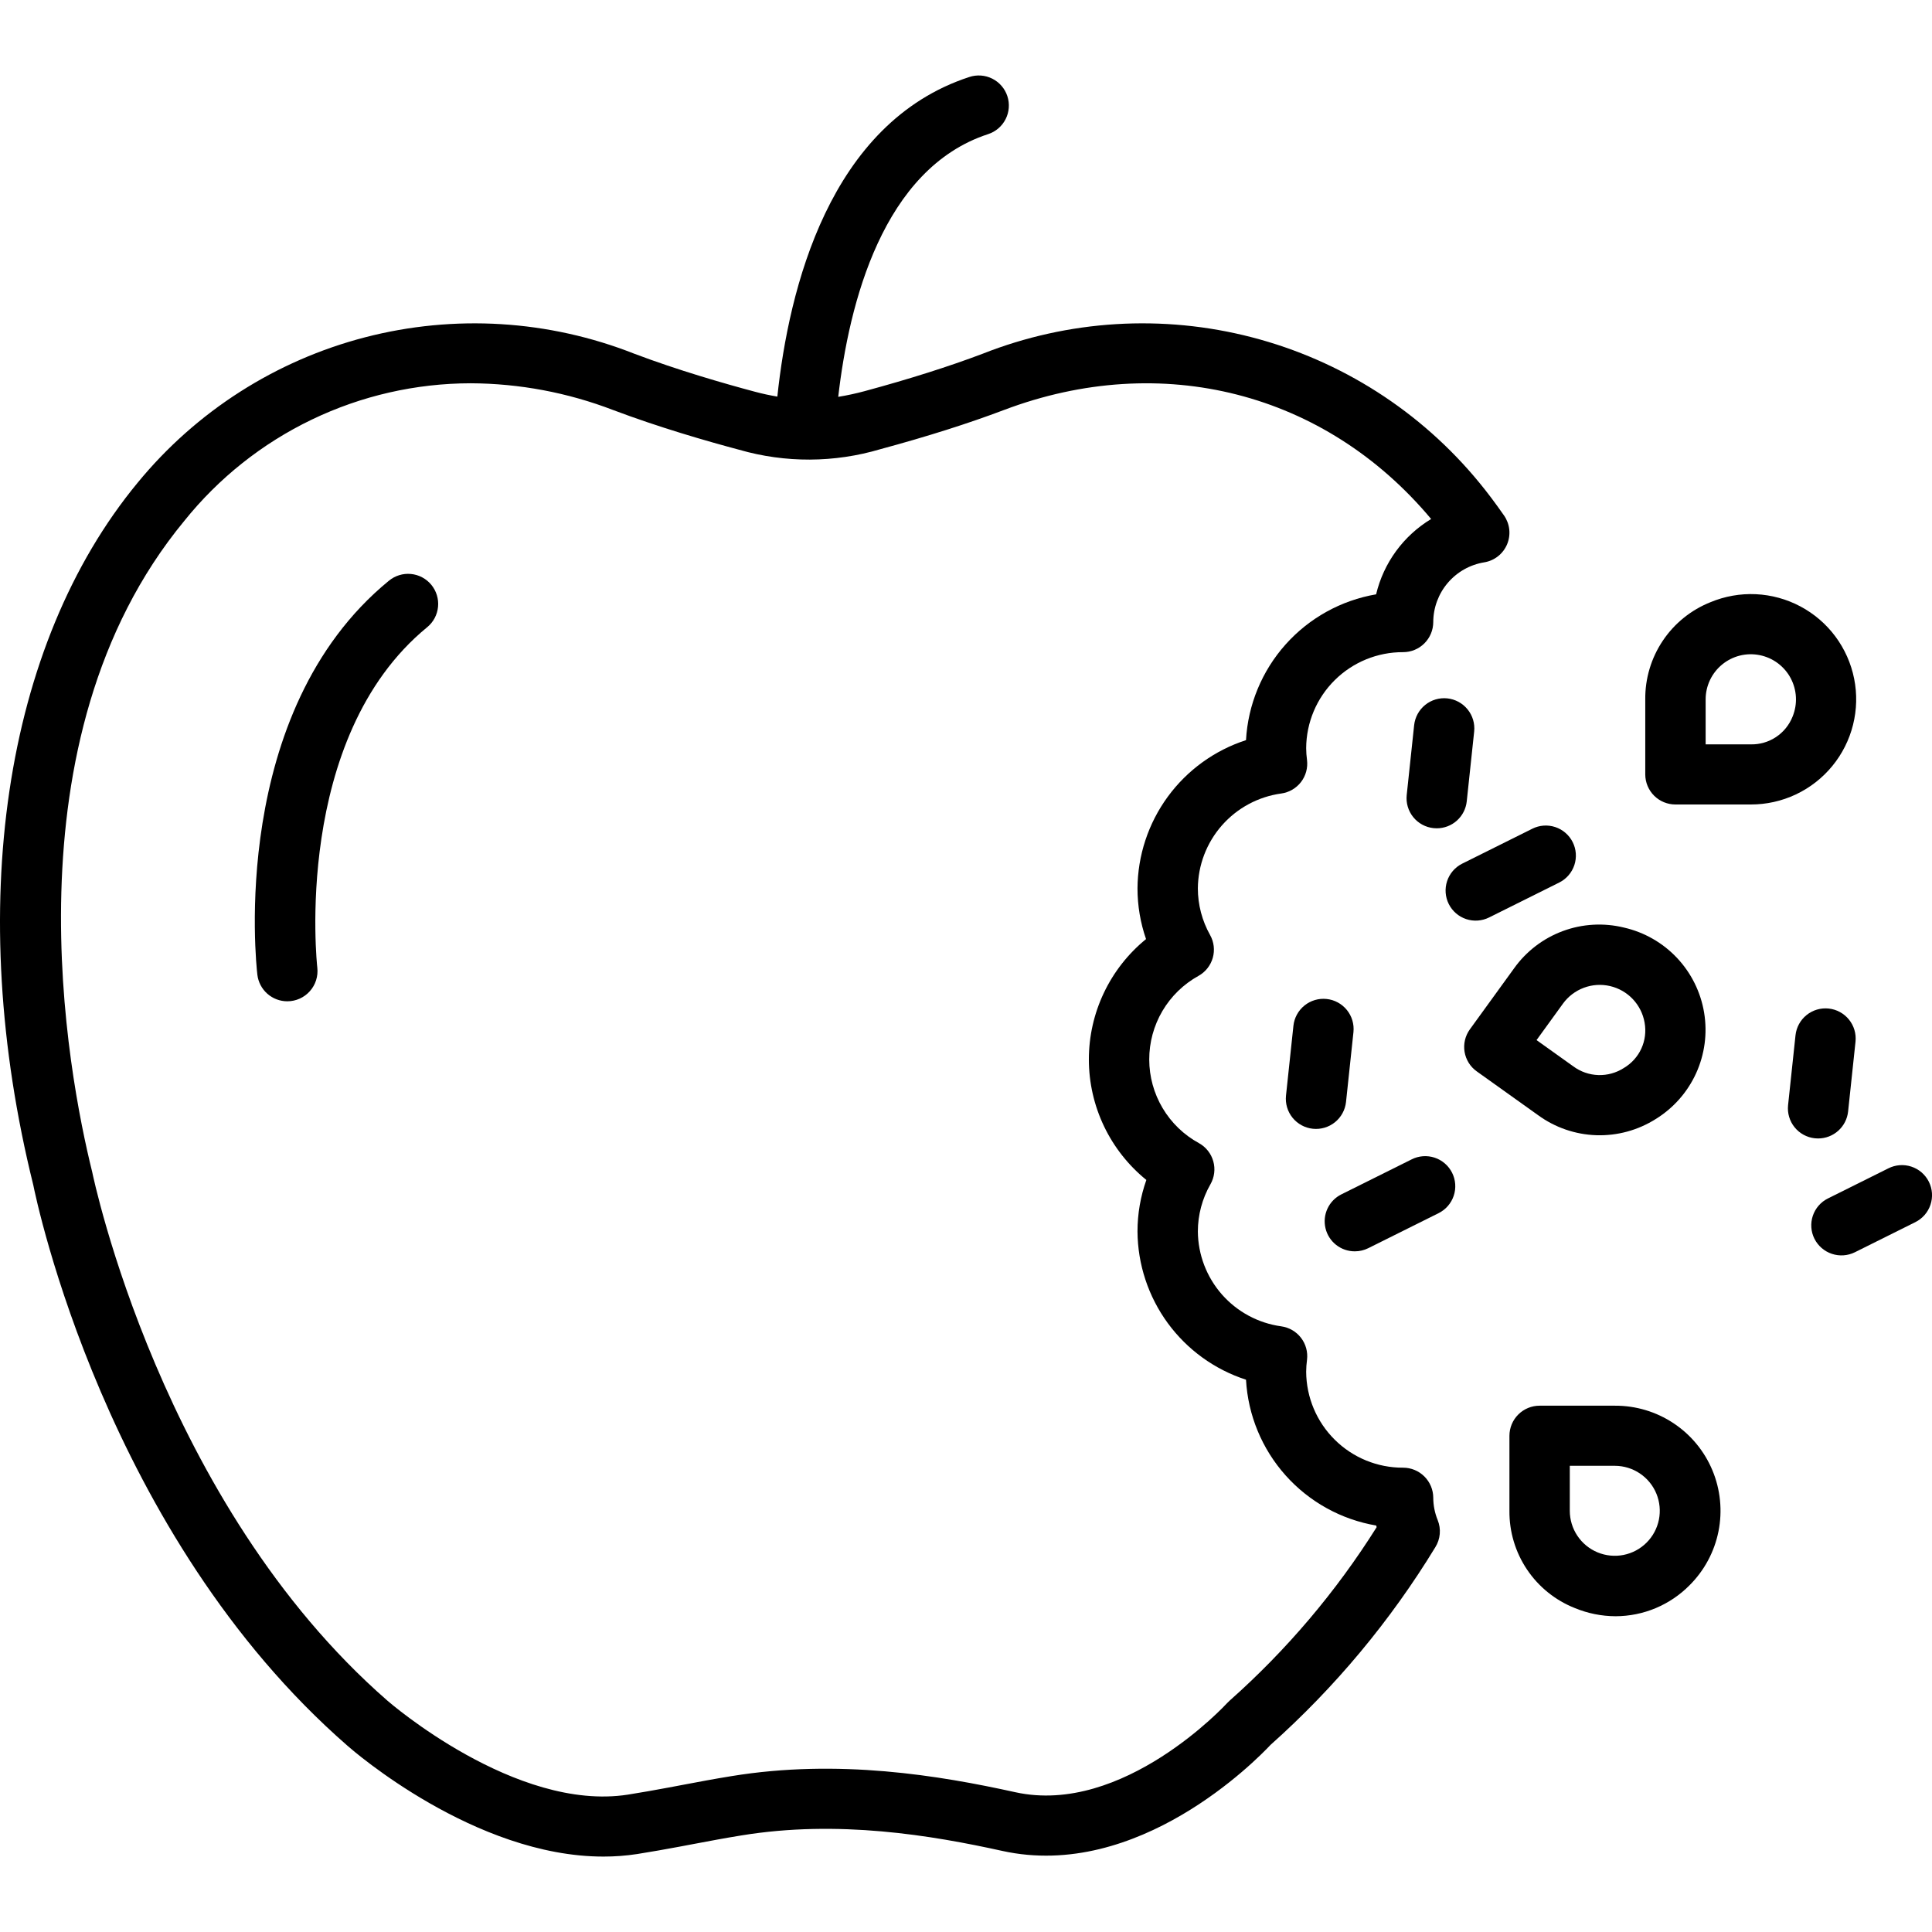
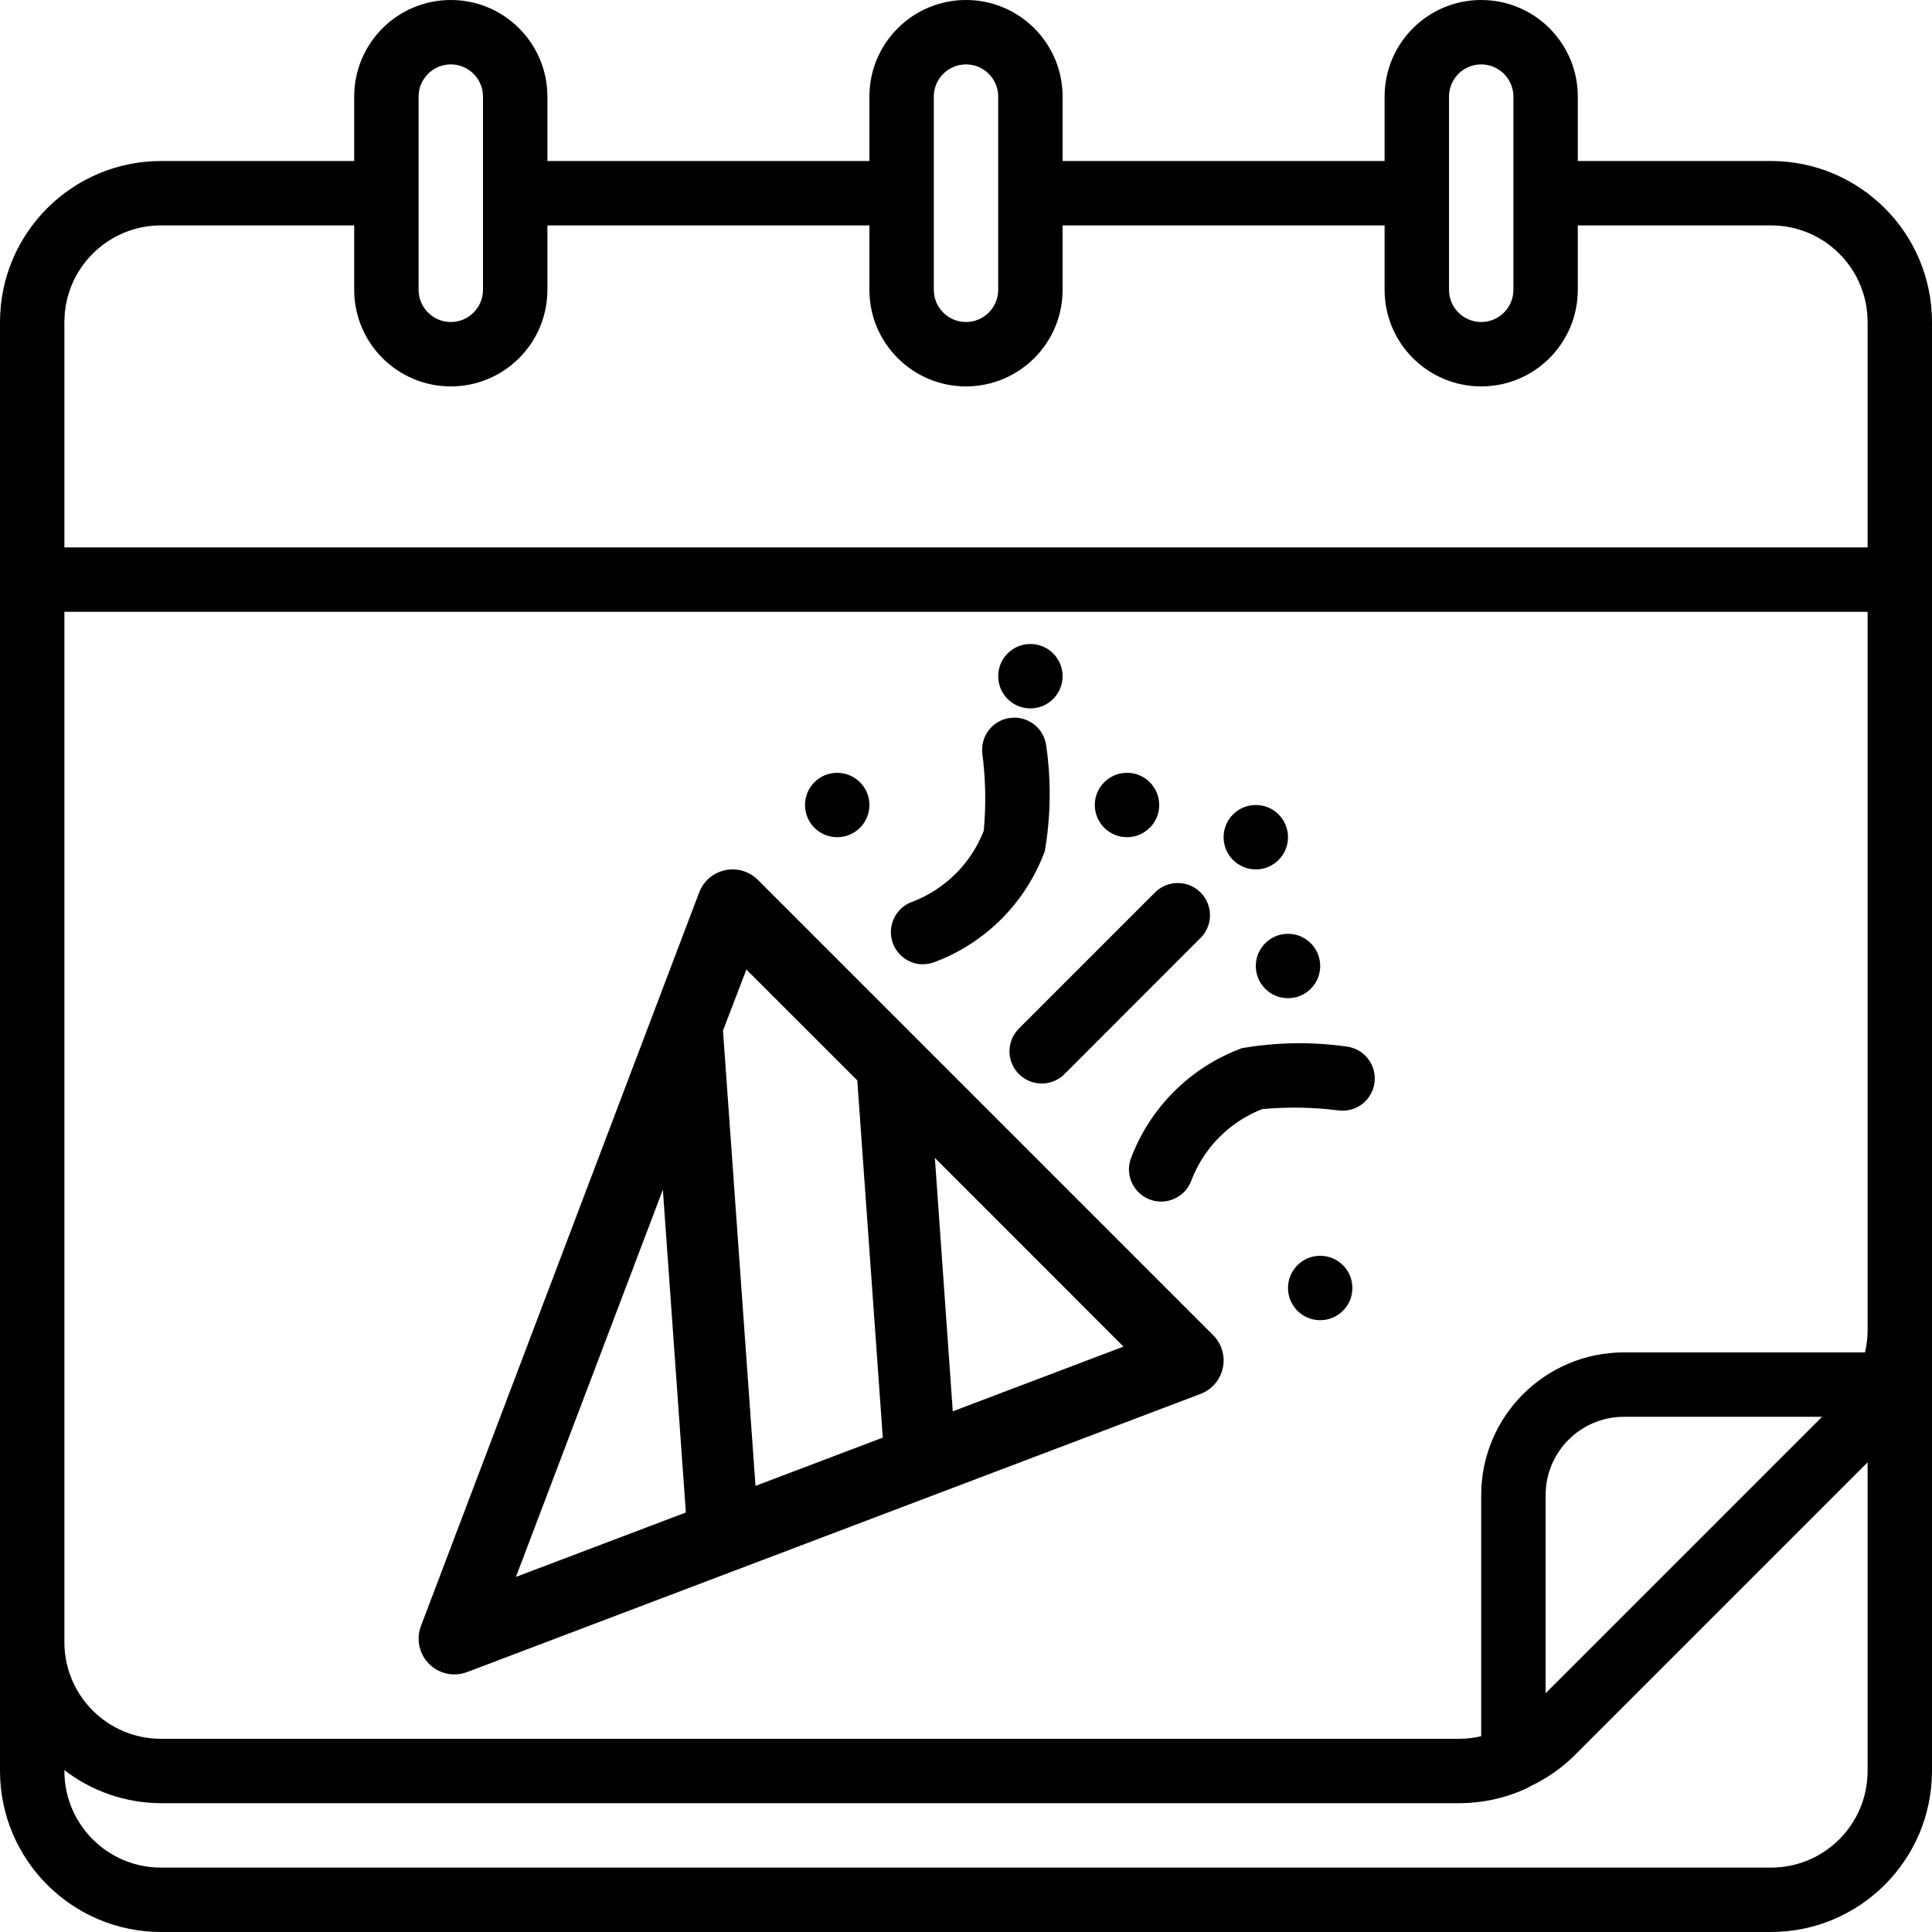
- <svg xmlns="http://www.w3.org/2000/svg" width="128" height="128" viewBox="0 0 128 128" fill="none">
-   <path d="M23.029 115.667C23.397 115.991 31.453 123.003 39.98 123.003C40.727 123.004 41.474 122.948 42.213 122.835C43.151 122.687 44.083 122.52 45.02 122.346L45.916 122.177C46.973 121.977 48.03 121.778 49.1 121.605C55.532 120.549 61.726 121.597 66.404 122.628C75.387 124.608 83.227 116.616 84.175 115.604C88.443 111.799 92.123 107.384 95.097 102.501C95.261 102.236 95.361 101.937 95.388 101.626C95.415 101.316 95.369 101.003 95.252 100.714C95.06 100.243 94.959 99.739 94.957 99.23C94.956 98.701 94.744 98.193 94.369 97.82C93.994 97.446 93.486 97.237 92.957 97.238C91.263 97.245 89.636 96.579 88.432 95.386C87.228 94.195 86.547 92.574 86.537 90.88C86.539 90.616 86.558 90.353 86.593 90.092C86.657 89.572 86.514 89.047 86.194 88.632C85.874 88.216 85.403 87.944 84.884 87.873C83.362 87.663 81.966 86.912 80.952 85.758C79.938 84.603 79.373 83.123 79.361 81.586C79.363 80.489 79.65 79.412 80.195 78.461C80.326 78.232 80.41 77.98 80.442 77.718C80.475 77.457 80.455 77.191 80.383 76.938C80.312 76.684 80.192 76.447 80.028 76.241C79.865 76.034 79.662 75.862 79.431 75.735C78.437 75.192 77.607 74.392 77.028 73.418C76.449 72.445 76.142 71.334 76.14 70.201C76.137 69.068 76.439 67.956 77.013 66.98C77.588 66.004 78.415 65.2 79.406 64.652C79.634 64.525 79.835 64.354 79.997 64.148C80.159 63.943 80.279 63.708 80.35 63.457C80.421 63.205 80.442 62.942 80.411 62.682C80.38 62.423 80.298 62.172 80.17 61.944C79.641 61.002 79.362 59.94 79.361 58.859C79.373 57.322 79.938 55.842 80.952 54.687C81.966 53.533 83.362 52.782 84.884 52.572C85.403 52.501 85.874 52.228 86.194 51.813C86.514 51.398 86.657 50.873 86.593 50.353C86.558 50.092 86.539 49.829 86.537 49.565C86.547 47.871 87.228 46.251 88.432 45.059C89.636 43.867 91.263 43.201 92.957 43.207C93.486 43.208 93.994 42.999 94.369 42.625C94.744 42.252 94.955 41.745 94.957 41.215C94.96 40.261 95.302 39.339 95.922 38.614C96.542 37.889 97.399 37.407 98.341 37.255C98.672 37.2 98.984 37.062 99.248 36.853C99.511 36.645 99.718 36.373 99.848 36.064C99.978 35.754 100.028 35.416 99.993 35.082C99.957 34.748 99.838 34.429 99.646 34.153C99.044 33.292 98.523 32.601 98.009 31.978C94.133 27.254 88.857 23.881 82.942 22.347C77.027 20.812 70.777 21.195 65.093 23.44C62.871 24.281 60.243 25.114 57.285 25.914C56.708 26.07 56.124 26.196 55.535 26.292C56.245 20.114 58.484 11.168 65.464 8.887C65.714 8.806 65.945 8.676 66.144 8.506C66.343 8.335 66.506 8.127 66.625 7.893C66.743 7.659 66.815 7.404 66.834 7.142C66.854 6.881 66.822 6.618 66.74 6.369C66.658 6.12 66.528 5.889 66.356 5.691C66.185 5.492 65.976 5.33 65.742 5.212C65.507 5.094 65.252 5.024 64.99 5.005C64.729 4.986 64.466 5.019 64.217 5.102C54.941 8.134 52.258 19.144 51.501 26.276C51.02 26.194 50.532 26.092 50.019 25.954C47.966 25.407 44.916 24.527 42.037 23.44C36.353 21.195 30.103 20.813 24.188 22.347C18.273 23.881 12.998 27.254 9.122 31.978C0.234 42.736 -2.344 60.164 2.205 78.51C2.393 79.45 6.99 101.689 23.029 115.667ZM12.21 34.51C14.49 31.668 17.378 29.374 20.662 27.797C23.946 26.219 27.541 25.398 31.185 25.393C34.41 25.407 37.607 26.008 40.618 27.164C43.654 28.311 46.844 29.231 48.98 29.8C52.036 30.68 55.28 30.665 58.329 29.759C61.417 28.924 64.171 28.051 66.513 27.164C76.96 23.215 87.79 25.983 94.817 34.385C93.909 34.933 93.118 35.657 92.492 36.513C91.866 37.37 91.417 38.343 91.171 39.376C88.853 39.773 86.738 40.944 85.172 42.699C83.606 44.454 82.682 46.688 82.551 49.036C80.472 49.71 78.659 51.022 77.368 52.785C76.078 54.549 75.376 56.674 75.362 58.859C75.362 60.002 75.554 61.137 75.928 62.217C74.743 63.182 73.788 64.4 73.133 65.781C72.477 67.162 72.138 68.672 72.14 70.201C72.142 71.729 72.485 73.238 73.144 74.618C73.803 75.997 74.761 77.212 75.949 78.175C75.561 79.27 75.362 80.424 75.362 81.586C75.376 83.771 76.078 85.896 77.368 87.66C78.659 89.423 80.472 90.735 82.551 91.409C82.682 93.758 83.607 95.994 85.175 97.749C86.742 99.504 88.859 100.676 91.179 101.071C91.188 101.108 91.197 101.145 91.206 101.181C88.519 105.455 85.237 109.326 81.461 112.677C81.403 112.728 81.347 112.782 81.295 112.84C81.227 112.915 74.412 120.311 67.268 118.739C62.24 117.631 55.555 116.511 48.456 117.674C47.356 117.851 46.263 118.057 45.17 118.264L44.284 118.431C43.386 118.598 42.49 118.758 41.593 118.9C34.162 120.05 25.764 112.758 25.672 112.677C10.667 99.601 6.171 77.949 6.108 77.644C4.509 71.193 0.224 49.018 12.21 34.51Z" fill="black" />
-   <path d="M19.035 66.338C19.316 66.338 19.595 66.279 19.852 66.164C20.109 66.049 20.338 65.881 20.526 65.671C20.714 65.462 20.855 65.215 20.941 64.946C21.026 64.678 21.054 64.395 21.023 64.115C21.005 63.964 19.349 48.889 28.303 41.553C28.506 41.386 28.674 41.182 28.797 40.95C28.92 40.718 28.996 40.465 29.021 40.204C29.047 39.943 29.02 39.679 28.943 39.429C28.866 39.178 28.741 38.945 28.574 38.742C28.407 38.54 28.202 38.373 27.97 38.25C27.738 38.127 27.485 38.051 27.223 38.027C26.962 38.002 26.699 38.029 26.448 38.107C26.198 38.184 25.965 38.31 25.763 38.477C15.142 47.178 16.968 63.871 17.051 64.578C17.109 65.063 17.343 65.51 17.708 65.835C18.074 66.159 18.546 66.338 19.035 66.338Z" fill="black" />
-   <path d="M104.322 106.532C105.184 106.891 106.108 107.077 107.042 107.08C107.955 107.077 108.857 106.894 109.698 106.541C110.54 106.188 111.302 105.671 111.943 105.022C112.92 104.047 113.585 102.804 113.855 101.451C114.124 100.097 113.985 98.694 113.455 97.42C112.925 96.145 112.028 95.057 110.878 94.294C109.729 93.53 108.378 93.125 106.998 93.131H102.004C101.475 93.13 100.967 93.339 100.592 93.713C100.217 94.086 100.005 94.593 100.004 95.123V100.097C99.991 101.479 100.396 102.834 101.167 103.983C101.937 105.131 103.037 106.02 104.322 106.532ZM104.003 97.114H106.998C107.587 97.117 108.162 97.294 108.65 97.623C109.138 97.952 109.518 98.418 109.742 98.963C109.965 99.508 110.022 100.107 109.906 100.684C109.789 101.261 109.505 101.791 109.087 102.206C108.67 102.622 108.139 102.905 107.562 103.019C106.984 103.133 106.385 103.073 105.842 102.848C105.298 102.622 104.833 102.24 104.506 101.75C104.179 101.261 104.004 100.685 104.003 100.097V97.114Z" fill="black" />
-   <path d="M120.212 82.072C120.45 82.545 120.866 82.904 121.369 83.071C121.872 83.238 122.421 83.199 122.895 82.963L126.894 80.971C127.129 80.854 127.339 80.692 127.512 80.494C127.684 80.296 127.816 80.066 127.899 79.817C127.983 79.568 128.016 79.305 127.997 79.043C127.979 78.781 127.908 78.525 127.79 78.29C127.673 78.056 127.509 77.847 127.311 77.675C127.112 77.504 126.881 77.373 126.631 77.291C126.382 77.209 126.118 77.177 125.857 77.197C125.595 77.217 125.339 77.289 125.105 77.408L121.106 79.4C120.871 79.516 120.662 79.677 120.49 79.875C120.318 80.072 120.187 80.302 120.104 80.55C120.021 80.798 119.987 81.06 120.006 81.322C120.024 81.583 120.094 81.838 120.212 82.072Z" fill="black" />
-   <path d="M122.441 73.644L122.933 69.009C122.987 68.483 122.83 67.957 122.496 67.546C122.163 67.135 121.68 66.874 121.154 66.818C120.628 66.763 120.101 66.918 119.689 67.25C119.277 67.582 119.014 68.064 118.957 68.59L118.464 73.225C118.437 73.485 118.461 73.749 118.536 74C118.61 74.251 118.734 74.485 118.899 74.688C119.064 74.892 119.268 75.061 119.498 75.185C119.729 75.31 119.981 75.388 120.242 75.415C120.313 75.422 120.384 75.426 120.455 75.426C120.947 75.426 121.423 75.244 121.789 74.915C122.156 74.586 122.388 74.134 122.441 73.644Z" fill="black" />
-   <path d="M89.763 82.904C90.073 82.904 90.378 82.832 90.656 82.693L95.308 80.376C95.544 80.259 95.754 80.097 95.926 79.899C96.099 79.701 96.23 79.471 96.313 79.222C96.397 78.973 96.43 78.71 96.411 78.448C96.392 78.186 96.322 77.93 96.204 77.696C96.086 77.461 95.923 77.252 95.724 77.081C95.526 76.909 95.295 76.779 95.045 76.697C94.796 76.615 94.533 76.583 94.271 76.603C94.009 76.623 93.754 76.695 93.52 76.814L88.867 79.131C88.464 79.331 88.141 79.662 87.951 80.069C87.76 80.476 87.713 80.936 87.817 81.373C87.92 81.811 88.169 82.2 88.523 82.478C88.876 82.756 89.313 82.906 89.763 82.904Z" fill="black" />
-   <path d="M89.177 73.011L89.67 68.377C89.724 67.85 89.567 67.324 89.233 66.913C88.9 66.502 88.417 66.24 87.891 66.185C87.364 66.129 86.838 66.285 86.426 66.617C86.014 66.949 85.75 67.431 85.693 67.957L85.2 72.591C85.146 73.118 85.303 73.644 85.636 74.055C85.97 74.466 86.453 74.728 86.979 74.783C87.505 74.839 88.032 74.683 88.444 74.351C88.856 74.019 89.119 73.537 89.177 73.011Z" fill="black" />
-   <path d="M98.655 60.785L103.308 58.468C103.542 58.35 103.75 58.188 103.921 57.99C104.092 57.792 104.223 57.562 104.305 57.314C104.387 57.065 104.42 56.803 104.401 56.542C104.382 56.281 104.312 56.026 104.194 55.792C104.077 55.559 103.915 55.35 103.716 55.179C103.518 55.008 103.289 54.877 103.04 54.795C102.792 54.713 102.53 54.68 102.269 54.699C102.008 54.718 101.753 54.788 101.519 54.906L96.866 57.223C96.395 57.462 96.039 57.877 95.874 58.377C95.709 58.878 95.749 59.424 95.985 59.895C96.222 60.367 96.636 60.725 97.136 60.892C97.636 61.059 98.183 61.02 98.655 60.785Z" fill="black" />
-   <path d="M94.976 54.866C95.047 54.874 95.118 54.877 95.189 54.877C95.682 54.877 96.157 54.696 96.523 54.367C96.89 54.038 97.122 53.585 97.175 53.096L97.668 48.461C97.722 47.935 97.565 47.408 97.231 46.998C96.898 46.587 96.415 46.325 95.889 46.269C95.363 46.214 94.836 46.369 94.424 46.701C94.012 47.033 93.749 47.515 93.691 48.041L93.198 52.676C93.171 52.936 93.195 53.2 93.27 53.451C93.344 53.702 93.468 53.936 93.633 54.139C93.798 54.343 94.002 54.512 94.232 54.636C94.462 54.761 94.715 54.839 94.976 54.866Z" fill="black" />
-   <path d="M113.321 39.898C112.036 40.41 110.936 41.299 110.166 42.447C109.395 43.596 108.99 44.951 109.003 46.334V51.308C109.004 51.837 109.216 52.344 109.591 52.718C109.966 53.091 110.474 53.3 111.003 53.299H115.997C117.029 53.301 118.048 53.073 118.981 52.633C119.915 52.192 120.738 51.55 121.393 50.753C122.048 49.955 122.518 49.023 122.768 48.022C123.019 47.021 123.044 45.976 122.842 44.965C122.64 43.953 122.215 42.998 121.6 42.17C120.984 41.342 120.192 40.661 119.281 40.177C118.37 39.692 117.363 39.416 116.332 39.367C115.301 39.319 114.273 39.501 113.321 39.898ZM118.764 47.475C118.545 48.027 118.163 48.5 117.669 48.829C117.174 49.158 116.591 49.328 115.997 49.316H113.003V46.334C113.003 45.892 113.102 45.455 113.291 45.056C113.48 44.657 113.756 44.304 114.098 44.024C114.439 43.744 114.839 43.543 115.267 43.435C115.696 43.328 116.143 43.317 116.577 43.403C117.01 43.489 117.419 43.669 117.775 43.932C118.13 44.195 118.423 44.533 118.632 44.922C118.841 45.312 118.961 45.742 118.984 46.184C119.007 46.625 118.931 47.066 118.764 47.475Z" fill="black" />
-   <path d="M97.84 70.982L101.904 73.884C103.027 74.703 104.37 75.165 105.759 75.211C107.148 75.256 108.519 74.883 109.694 74.14C110.867 73.417 111.799 72.361 112.371 71.107C112.942 69.852 113.128 68.456 112.903 67.096C112.679 65.736 112.055 64.474 111.111 63.469C110.167 62.465 108.945 61.764 107.601 61.456C106.254 61.124 104.838 61.204 103.537 61.687C102.236 62.17 101.11 63.033 100.305 64.164L97.382 68.198C97.229 68.411 97.118 68.651 97.058 68.907C96.998 69.162 96.989 69.427 97.031 69.685C97.074 69.944 97.167 70.192 97.306 70.415C97.444 70.637 97.626 70.83 97.84 70.982ZM103.549 66.495C103.897 66.015 104.379 65.649 104.934 65.442C105.489 65.234 106.093 65.195 106.671 65.33C107.248 65.464 107.773 65.765 108.18 66.196C108.587 66.627 108.858 67.168 108.959 67.752C109.064 68.334 108.99 68.933 108.744 69.471C108.498 70.008 108.093 70.457 107.584 70.757C107.081 71.081 106.49 71.245 105.892 71.225C105.293 71.206 104.714 71.004 104.233 70.647L101.8 68.909L103.549 66.495Z" fill="black" />
+ <svg xmlns="http://www.w3.org/2000/svg" width="60" height="60" fill="none">
+   <path fill="#000" d="M55 5h-6V3a3 3 0 0 0-6 0v2H33V3a3 3 0 0 0-6 0v2H17V3a3 3 0 0 0-6 0v2H5a5.006 5.006 0 0 0-5 5v45a5.006 5.006 0 0 0 5 5h50a5.006 5.006 0 0 0 5-5V10a5.006 5.006 0 0 0-5-5ZM45 3a1 1 0 0 1 2 0v6a1 1 0 0 1-2 0V3ZM29 3a1 1 0 0 1 2 0v6a1 1 0 0 1-2 0V3ZM13 3a1 1 0 0 1 2 0v6a1 1 0 0 1-2 0V3ZM2 10a3 3 0 0 1 3-3h6v2a3 3 0 0 0 6 0V7h10v2a3 3 0 0 0 6 0V7h10v2a3 3 0 0 0 6 0V7h6a3 3 0 0 1 3 3v7H2v-7Zm53 48H5a3 3 0 0 1-3-3v-.026A4.948 4.948 0 0 0 5 56h40.34a5.027 5.027 0 0 0 2-.428.92.92 0 0 0 .164-.088 4.966 4.966 0 0 0 1.373-.947L58 45.414V55a3 3 0 0 1-3 3Zm-7-5.414V46.43A2.433 2.433 0 0 1 50.43 44h6.156L48 52.586ZM58 41.34c-.002.222-.03.444-.081.66H50.43A4.435 4.435 0 0 0 46 46.43v7.489a2.989 2.989 0 0 1-.66.081H5a3 3 0 0 1-3-3V19h56v22.34Z" />
+   <path fill="#000" d="M14.11 52c.135 0 .268-.024.394-.071l22.78-8.64a1.111 1.111 0 0 0 .39-1.825L23.537 27.326a1.11 1.11 0 0 0-1.824.391l-8.64 22.78A1.11 1.11 0 0 0 14.11 52Zm15.479-8.17-.556-7.872 5.858 5.862-5.302 2.01ZM23.18 30.11l3.444 3.443.792 11.093-3.953 1.499-1.01-14.138.727-1.898Zm-2.594 6.837.714 10.025-5.277 2 4.563-12.025ZM31.657 31.93a.998.998 0 0 0 .316 1.644.999.999 0 0 0 1.098-.23l4.242-4.244a1 1 0 0 0-1.413-1.413l-4.243 4.242ZM28.671 29.944a.998.998 0 0 0 .316-.052 5.832 5.832 0 0 0 3.461-3.461c.184-1.073.2-2.169.047-3.247a1 1 0 0 0-1.99.206c.105.799.121 1.607.047 2.409a3.862 3.862 0 0 1-2.2 2.2 1 1 0 0 0 .317 1.949l.002-.004ZM38.568 32.552a5.84 5.84 0 0 0-3.46 3.46 1 1 0 0 0 1.897.633 3.848 3.848 0 0 1 2.193-2.2c.803-.075 1.613-.06 2.413.045a1 1 0 0 0 .206-1.989 10.475 10.475 0 0 0-3.249.051ZM39 27a1 1 0 1 0 0-2 1 1 0 0 0 0 2ZM32 22a1 1 0 1 0 0-2 1 1 0 0 0 0 2ZM40 31a1 1 0 1 0 0-2 1 1 0 0 0 0 2ZM35 26a1 1 0 1 0 0-2 1 1 0 0 0 0 2ZM26 26a1 1 0 1 0 0-2 1 1 0 0 0 0 2ZM41 41a1 1 0 1 0 0-2 1 1 0 0 0 0 2Z" />
</svg>
